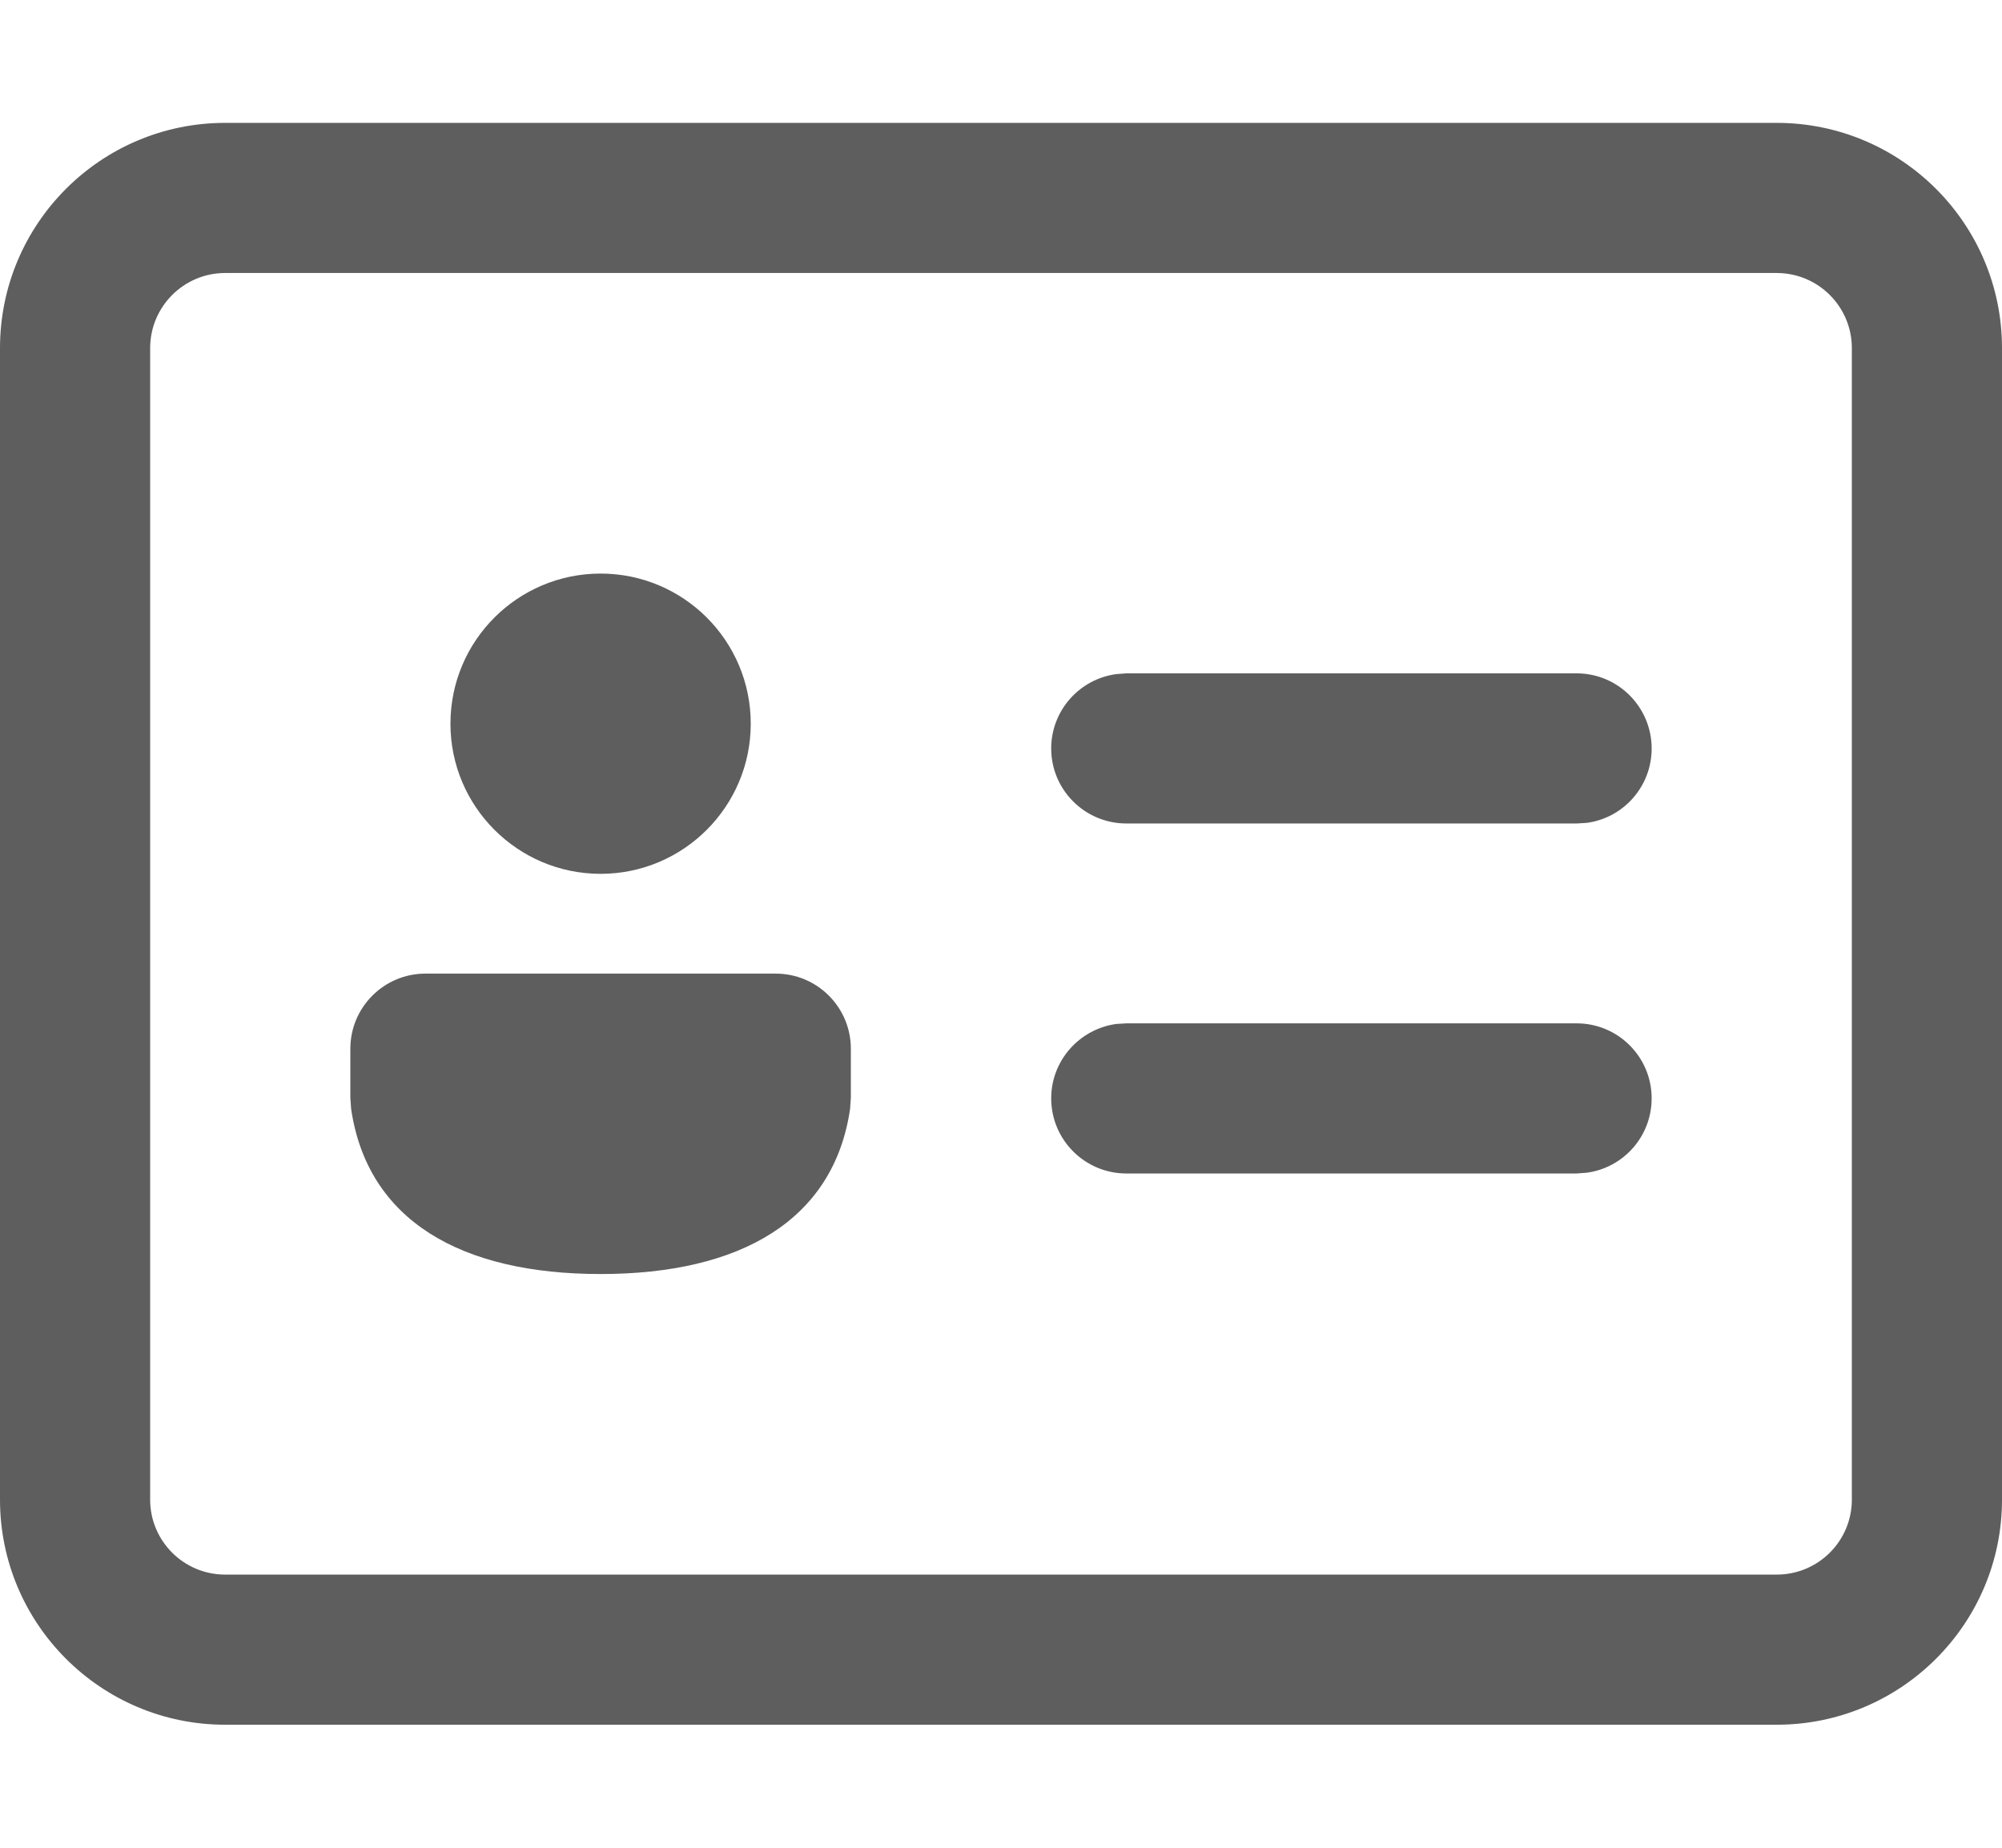
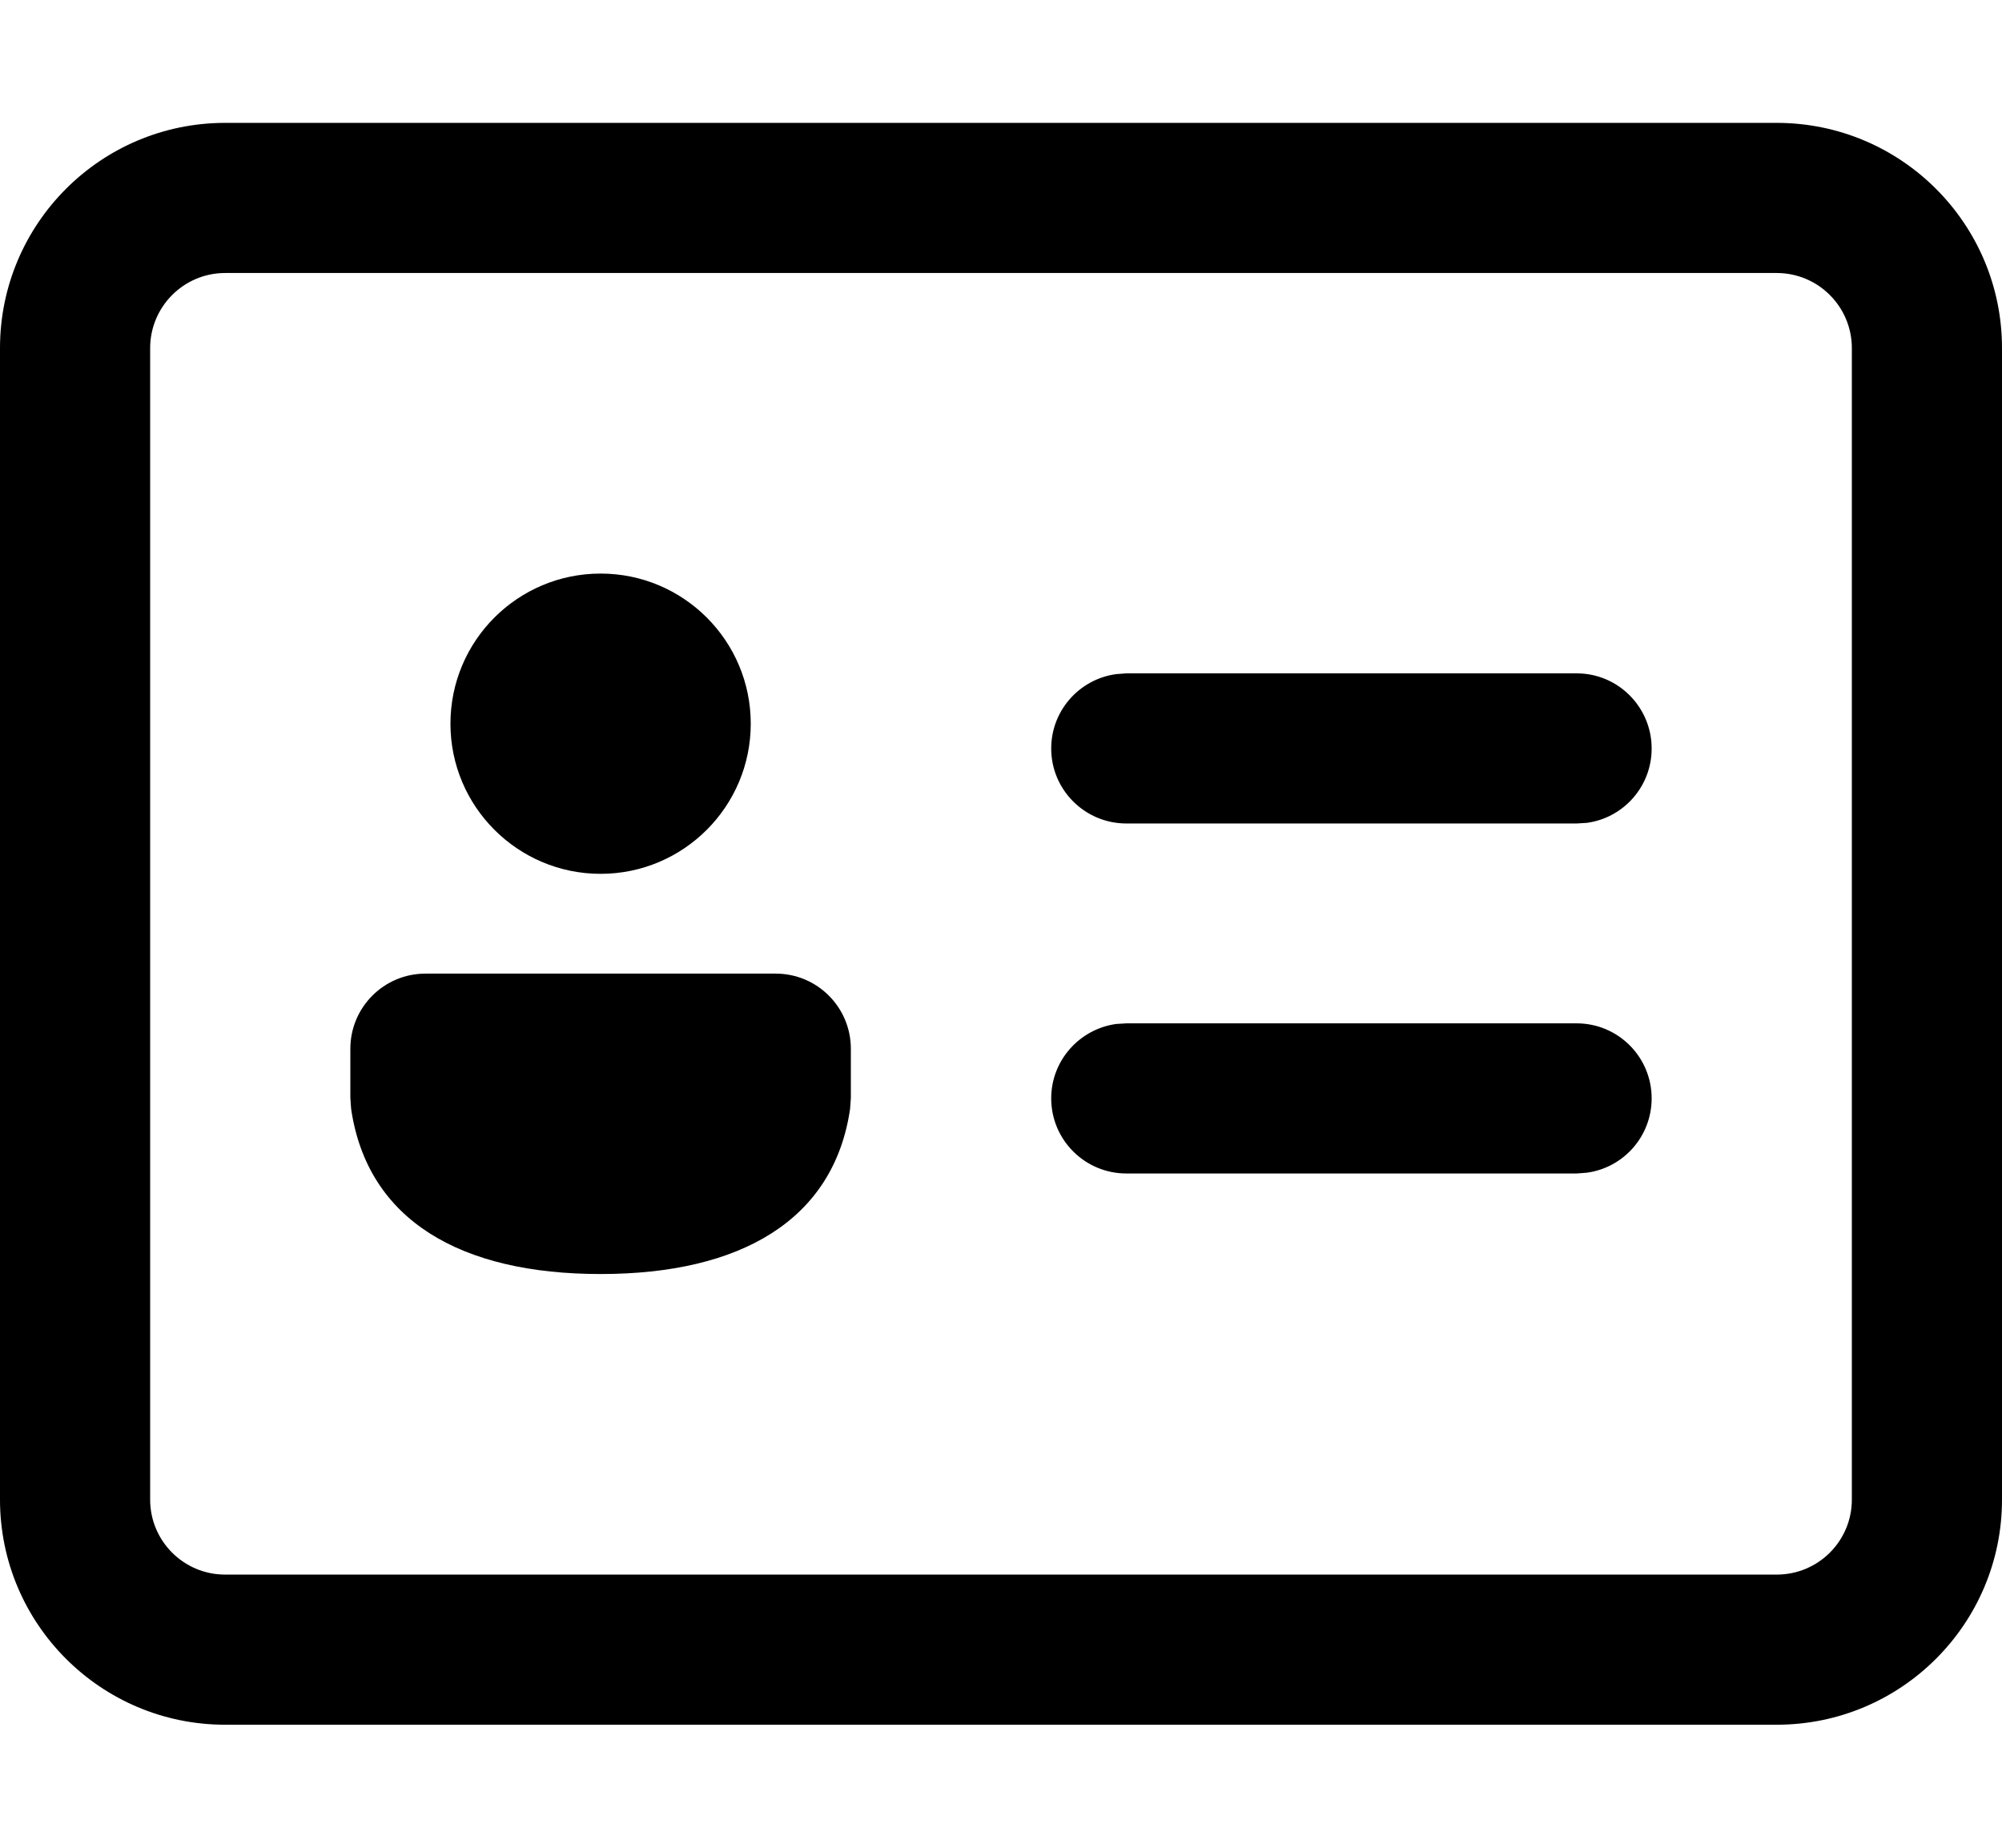
- <svg xmlns="http://www.w3.org/2000/svg" width="13" height="12" viewBox="0 0 13 12" fill="none">
-   <path d="M11.537 0.798C12.345 0.798 13 1.453 13 2.261V9.739C13 10.546 12.345 11.201 11.537 11.201H1.462C0.655 11.201 0 10.546 0 9.739V2.261C0 1.453 0.655 0.798 1.462 0.798H11.537ZM11.537 1.773H1.462C1.193 1.773 0.975 1.992 0.975 2.261V9.739C0.975 10.008 1.193 10.226 1.462 10.226H11.537C11.807 10.226 12.025 10.008 12.025 9.739V2.261C12.025 1.992 11.807 1.773 11.537 1.773ZM5.037 6.323C5.307 6.323 5.525 6.542 5.525 6.811V7.131L5.52 7.202C5.414 7.925 4.808 8.274 3.9 8.274C2.991 8.274 2.386 7.925 2.28 7.201L2.275 7.13V6.811C2.275 6.542 2.493 6.323 2.763 6.323H5.037ZM7.314 6.646H10.238C10.507 6.646 10.725 6.864 10.725 7.133C10.725 7.38 10.542 7.584 10.304 7.616L10.238 7.621H7.314C7.045 7.621 6.826 7.403 6.826 7.133C6.826 6.887 7.01 6.683 7.248 6.65L7.314 6.646H10.238H7.314ZM3.9 3.725C4.438 3.725 4.875 4.161 4.875 4.7C4.875 5.238 4.438 5.675 3.9 5.675C3.362 5.675 2.925 5.238 2.925 4.7C2.925 4.161 3.362 3.725 3.9 3.725ZM7.314 4.373H10.238C10.507 4.373 10.725 4.592 10.725 4.861C10.725 5.108 10.542 5.312 10.304 5.344L10.238 5.348H7.314C7.045 5.348 6.826 5.13 6.826 4.861C6.826 4.614 7.01 4.41 7.248 4.378L7.314 4.373H10.238H7.314Z" fill="#5E5E5E" />
+ <svg xmlns="http://www.w3.org/2000/svg" width="13" height="12" viewBox="0 0 13 12" fill="currentColor">
+   <path d="M11.537 0.798C12.345 0.798 13 1.453 13 2.261V9.739C13 10.546 12.345 11.201 11.537 11.201H1.462C0.655 11.201 0 10.546 0 9.739V2.261C0 1.453 0.655 0.798 1.462 0.798H11.537ZM11.537 1.773H1.462C1.193 1.773 0.975 1.992 0.975 2.261V9.739C0.975 10.008 1.193 10.226 1.462 10.226H11.537C11.807 10.226 12.025 10.008 12.025 9.739V2.261C12.025 1.992 11.807 1.773 11.537 1.773ZM5.037 6.323C5.307 6.323 5.525 6.542 5.525 6.811V7.131L5.52 7.202C5.414 7.925 4.808 8.274 3.9 8.274C2.991 8.274 2.386 7.925 2.28 7.201L2.275 7.13V6.811C2.275 6.542 2.493 6.323 2.763 6.323H5.037ZM7.314 6.646H10.238C10.507 6.646 10.725 6.864 10.725 7.133C10.725 7.38 10.542 7.584 10.304 7.616L10.238 7.621H7.314C7.045 7.621 6.826 7.403 6.826 7.133C6.826 6.887 7.01 6.683 7.248 6.65L7.314 6.646H10.238H7.314ZM3.9 3.725C4.438 3.725 4.875 4.161 4.875 4.7C4.875 5.238 4.438 5.675 3.9 5.675C3.362 5.675 2.925 5.238 2.925 4.7C2.925 4.161 3.362 3.725 3.9 3.725ZM7.314 4.373H10.238C10.507 4.373 10.725 4.592 10.725 4.861C10.725 5.108 10.542 5.312 10.304 5.344L10.238 5.348H7.314C7.045 5.348 6.826 5.13 6.826 4.861C6.826 4.614 7.01 4.41 7.248 4.378L7.314 4.373H10.238H7.314Z" fill="currentColor" />
</svg>
